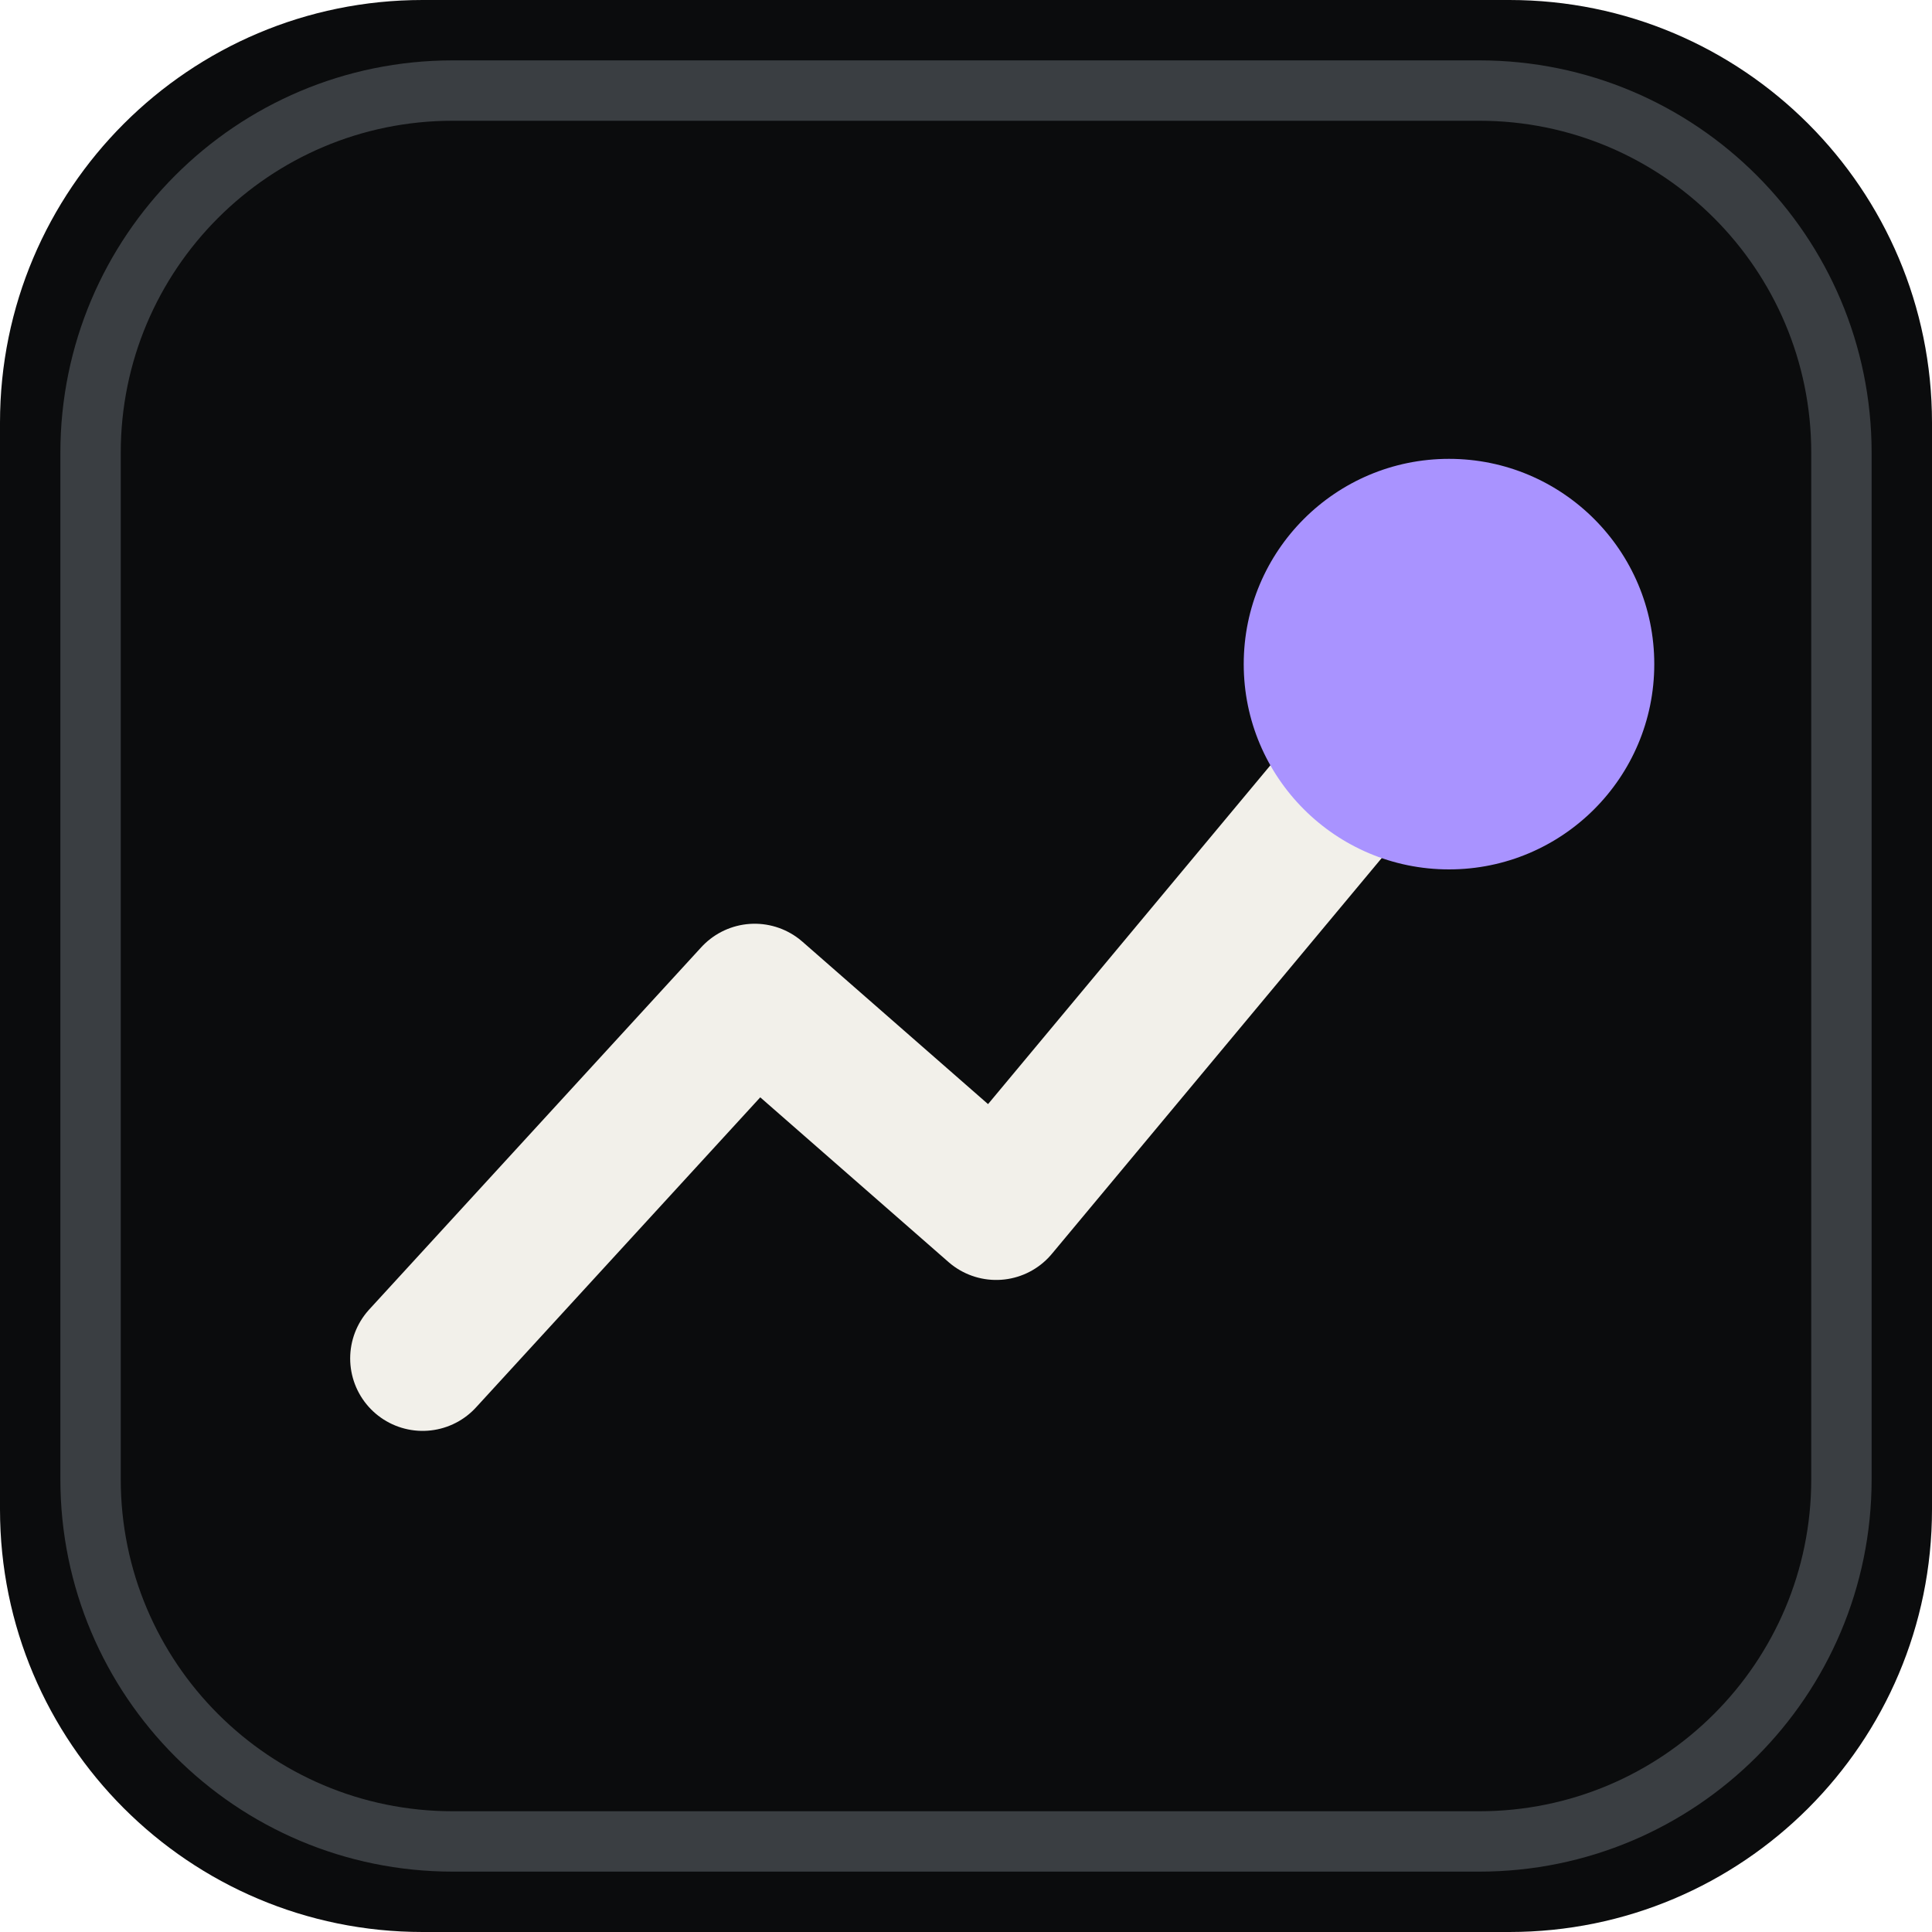
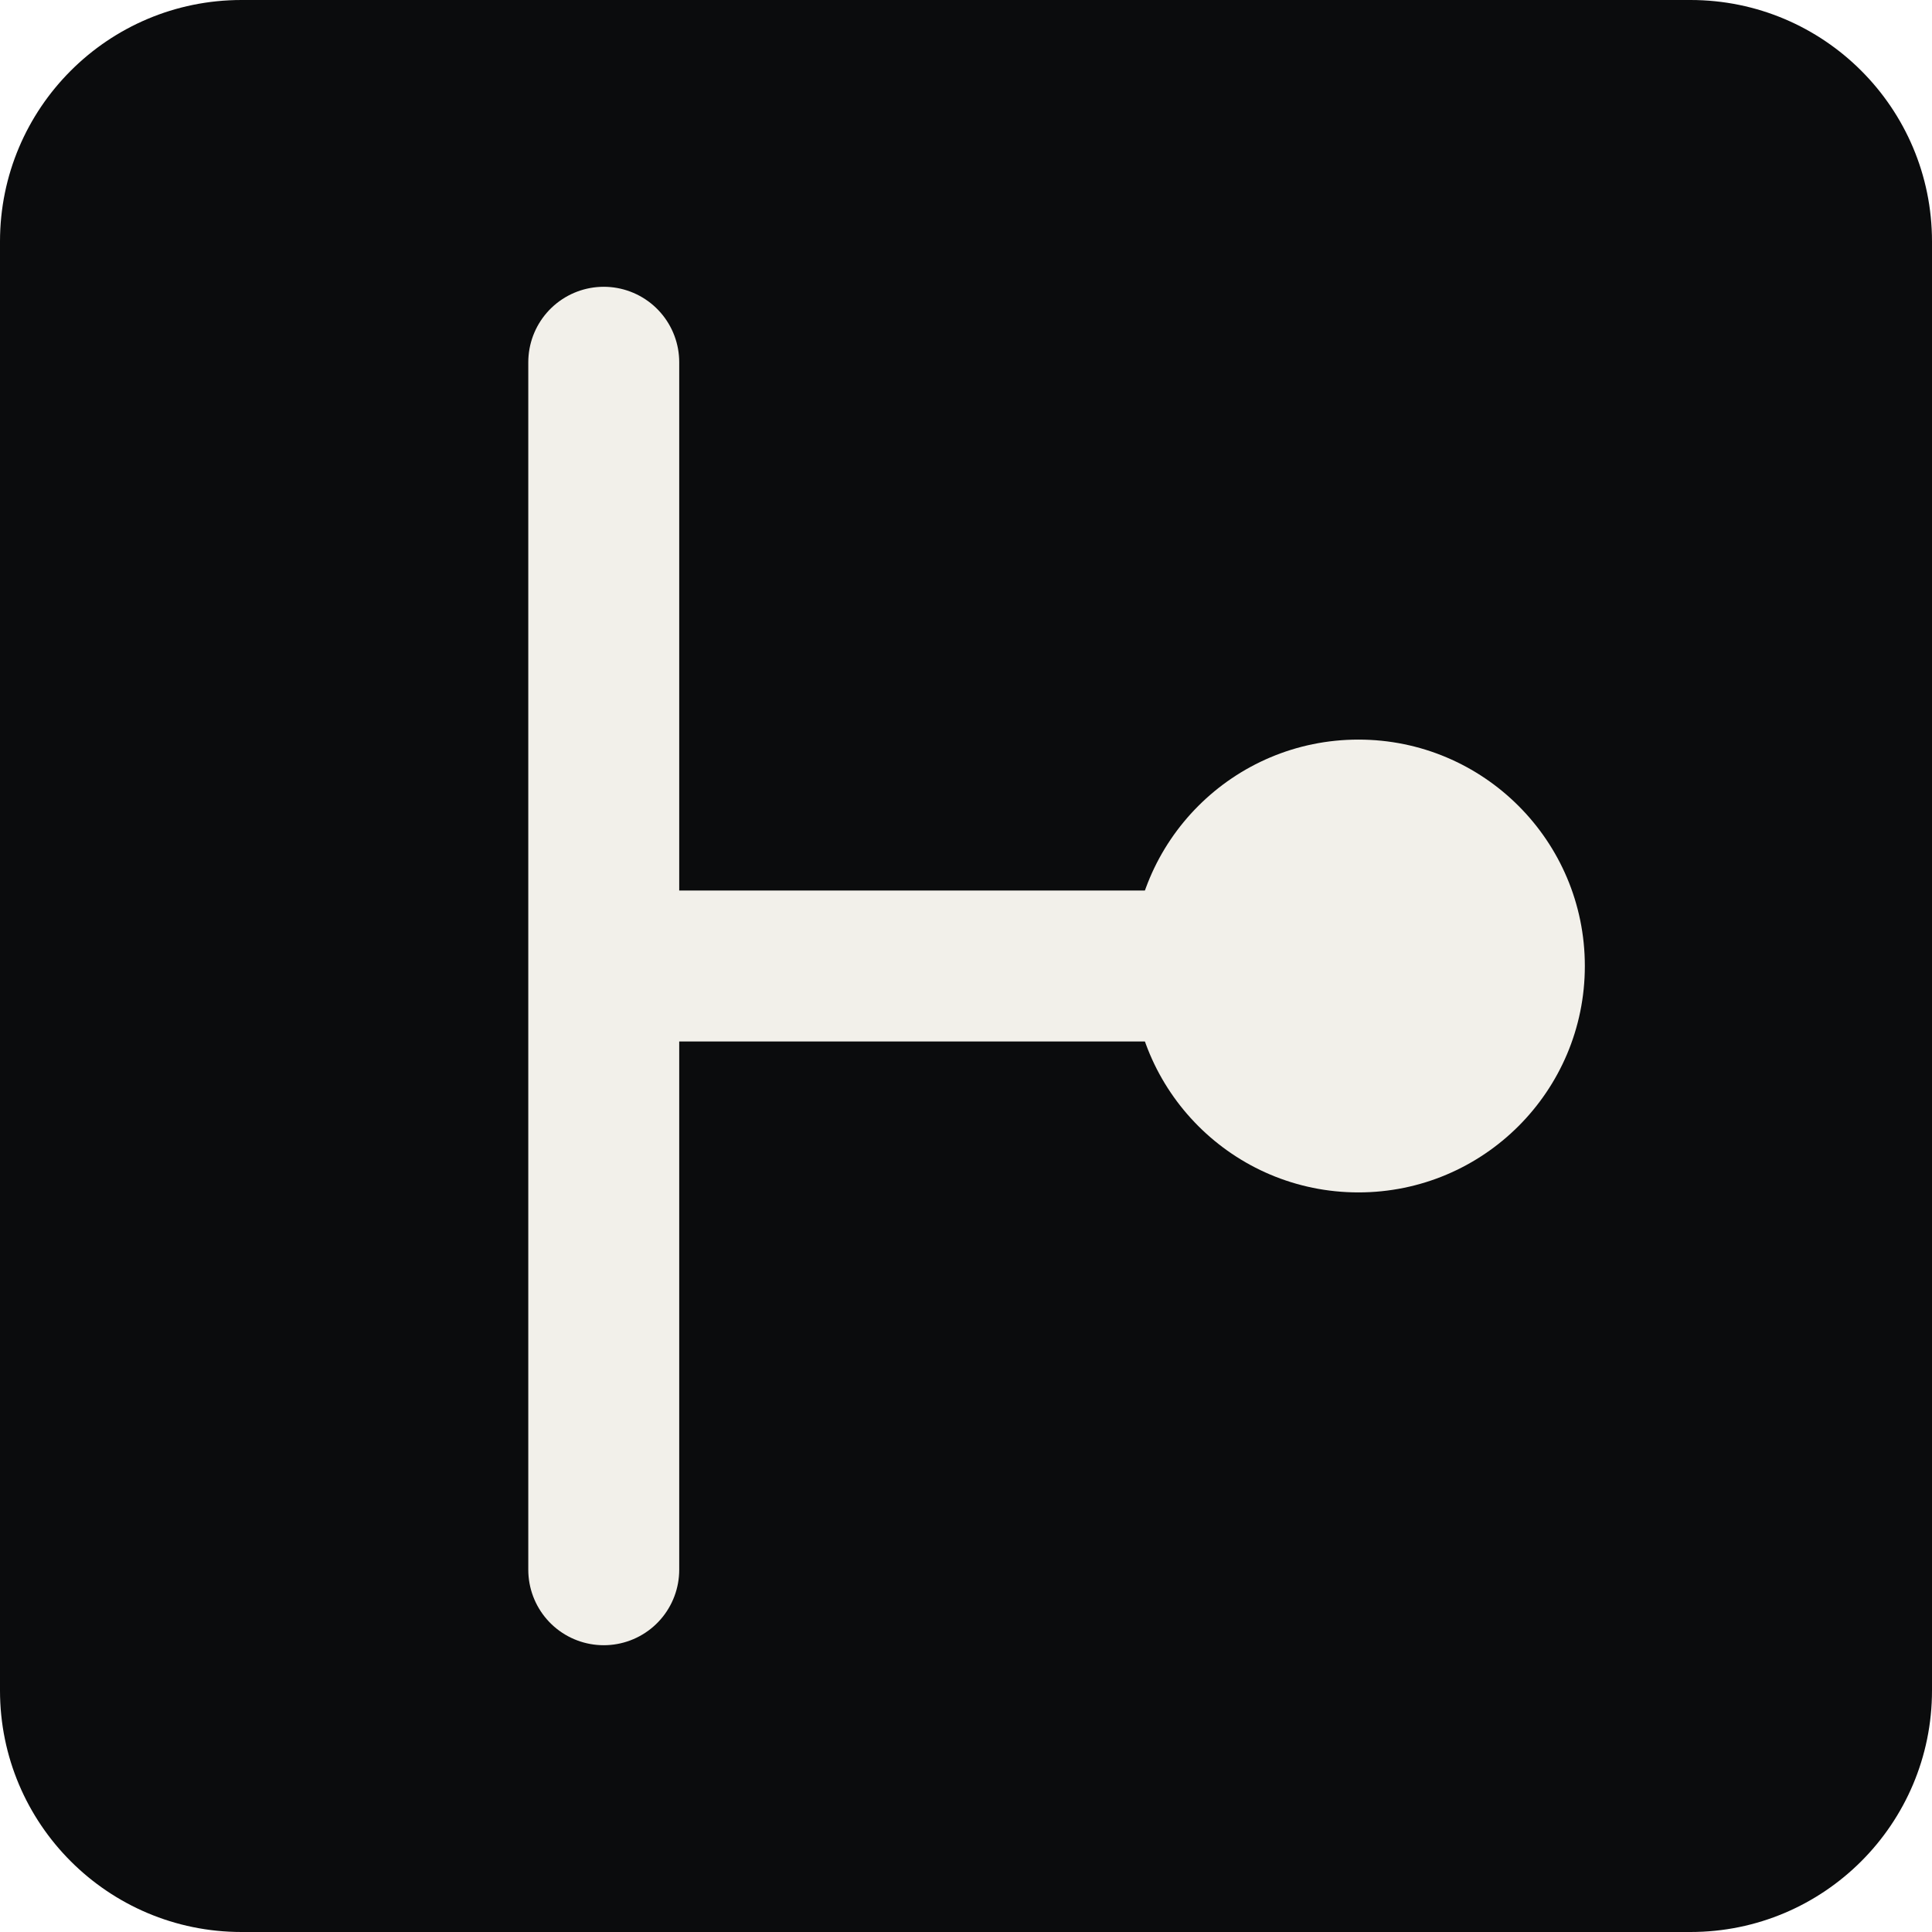
<svg xmlns="http://www.w3.org/2000/svg" viewBox="0 0 32 32">
-   <rect width="32" height="32" rx="7" fill="#0b0c0d" />
-   <rect x="1.5" y="1.5" width="29" height="29" rx="6" fill="none" stroke="#3a3e42" />
-   <path d="M7 22.5l5.5-6 4 3.5 7.5-9" fill="none" stroke="#f2f0ea" stroke-width="2.4" stroke-linecap="round" stroke-linejoin="round" />
-   <circle cx="24" cy="11" r="3.4" fill="#a993ff" />
+   <rect width="32" height="32" rx="4" fill="#0b0c0d" />
+   <path d="M10 6v20M10 16h10" fill="none" stroke="#f2f0ea" stroke-width="2.5" stroke-linecap="round" />
+   <circle cx="22.5" cy="16" r="3.75" fill="#f2f0ea" />
</svg>
